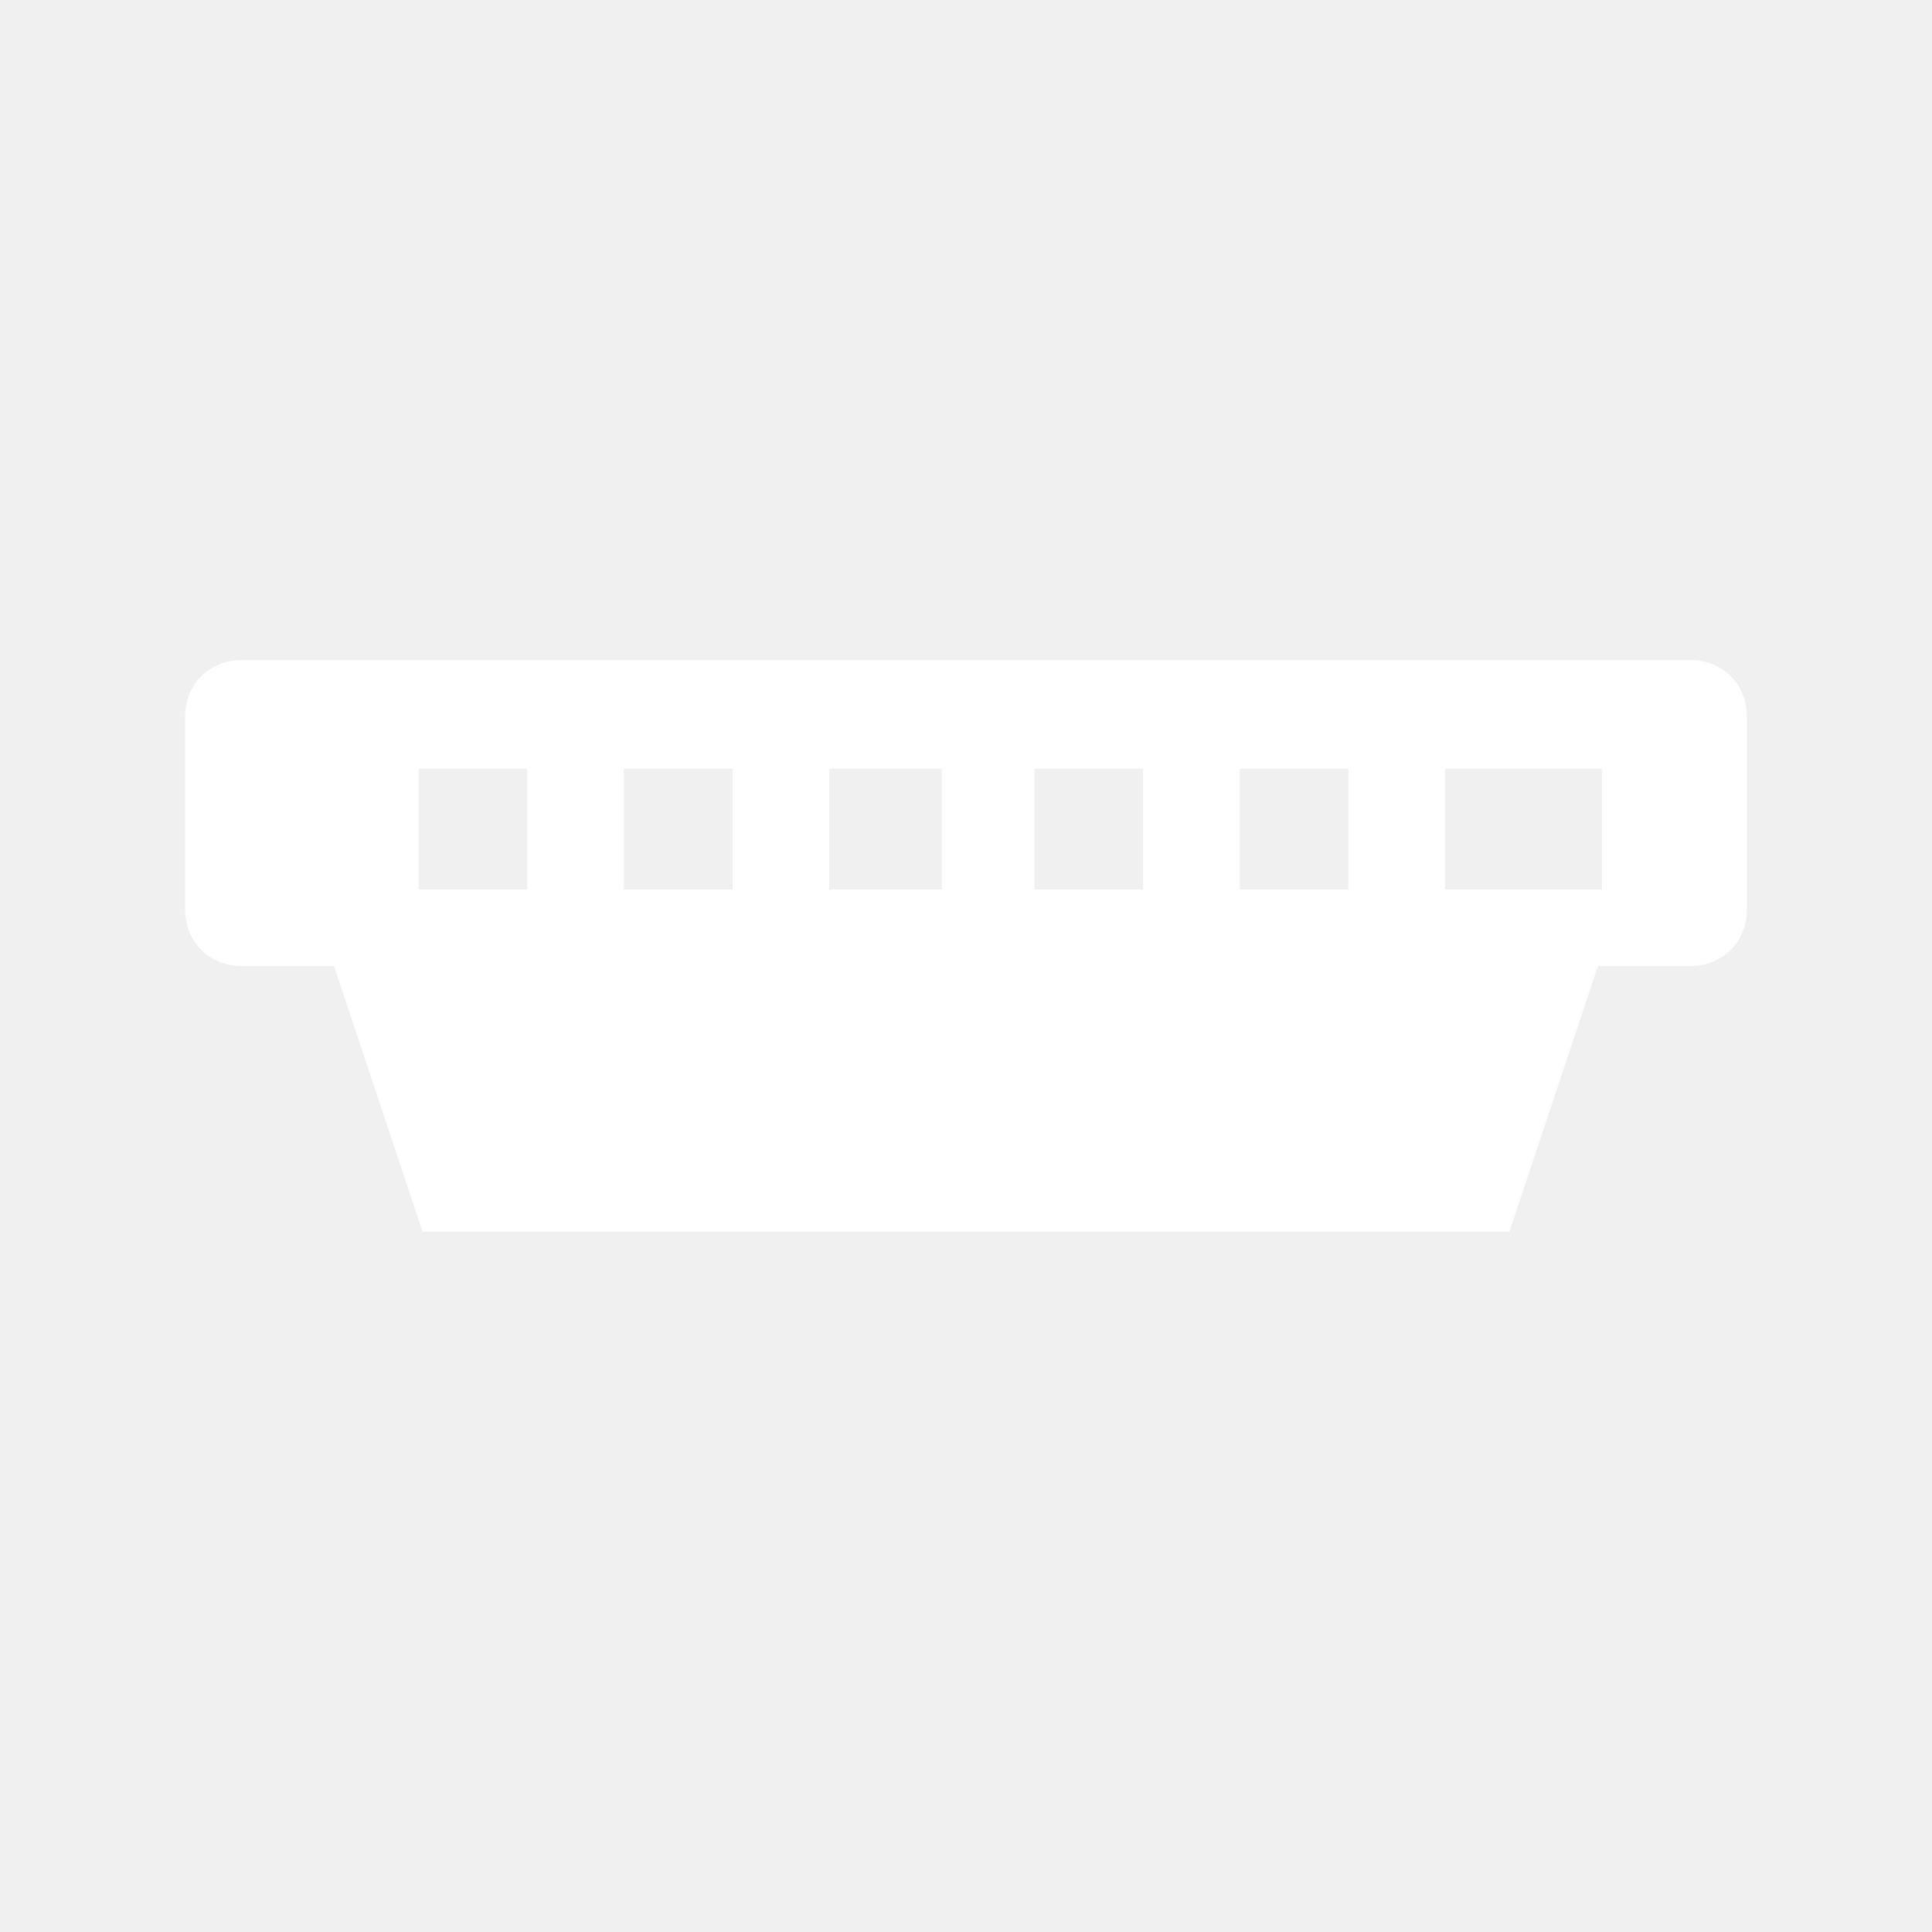
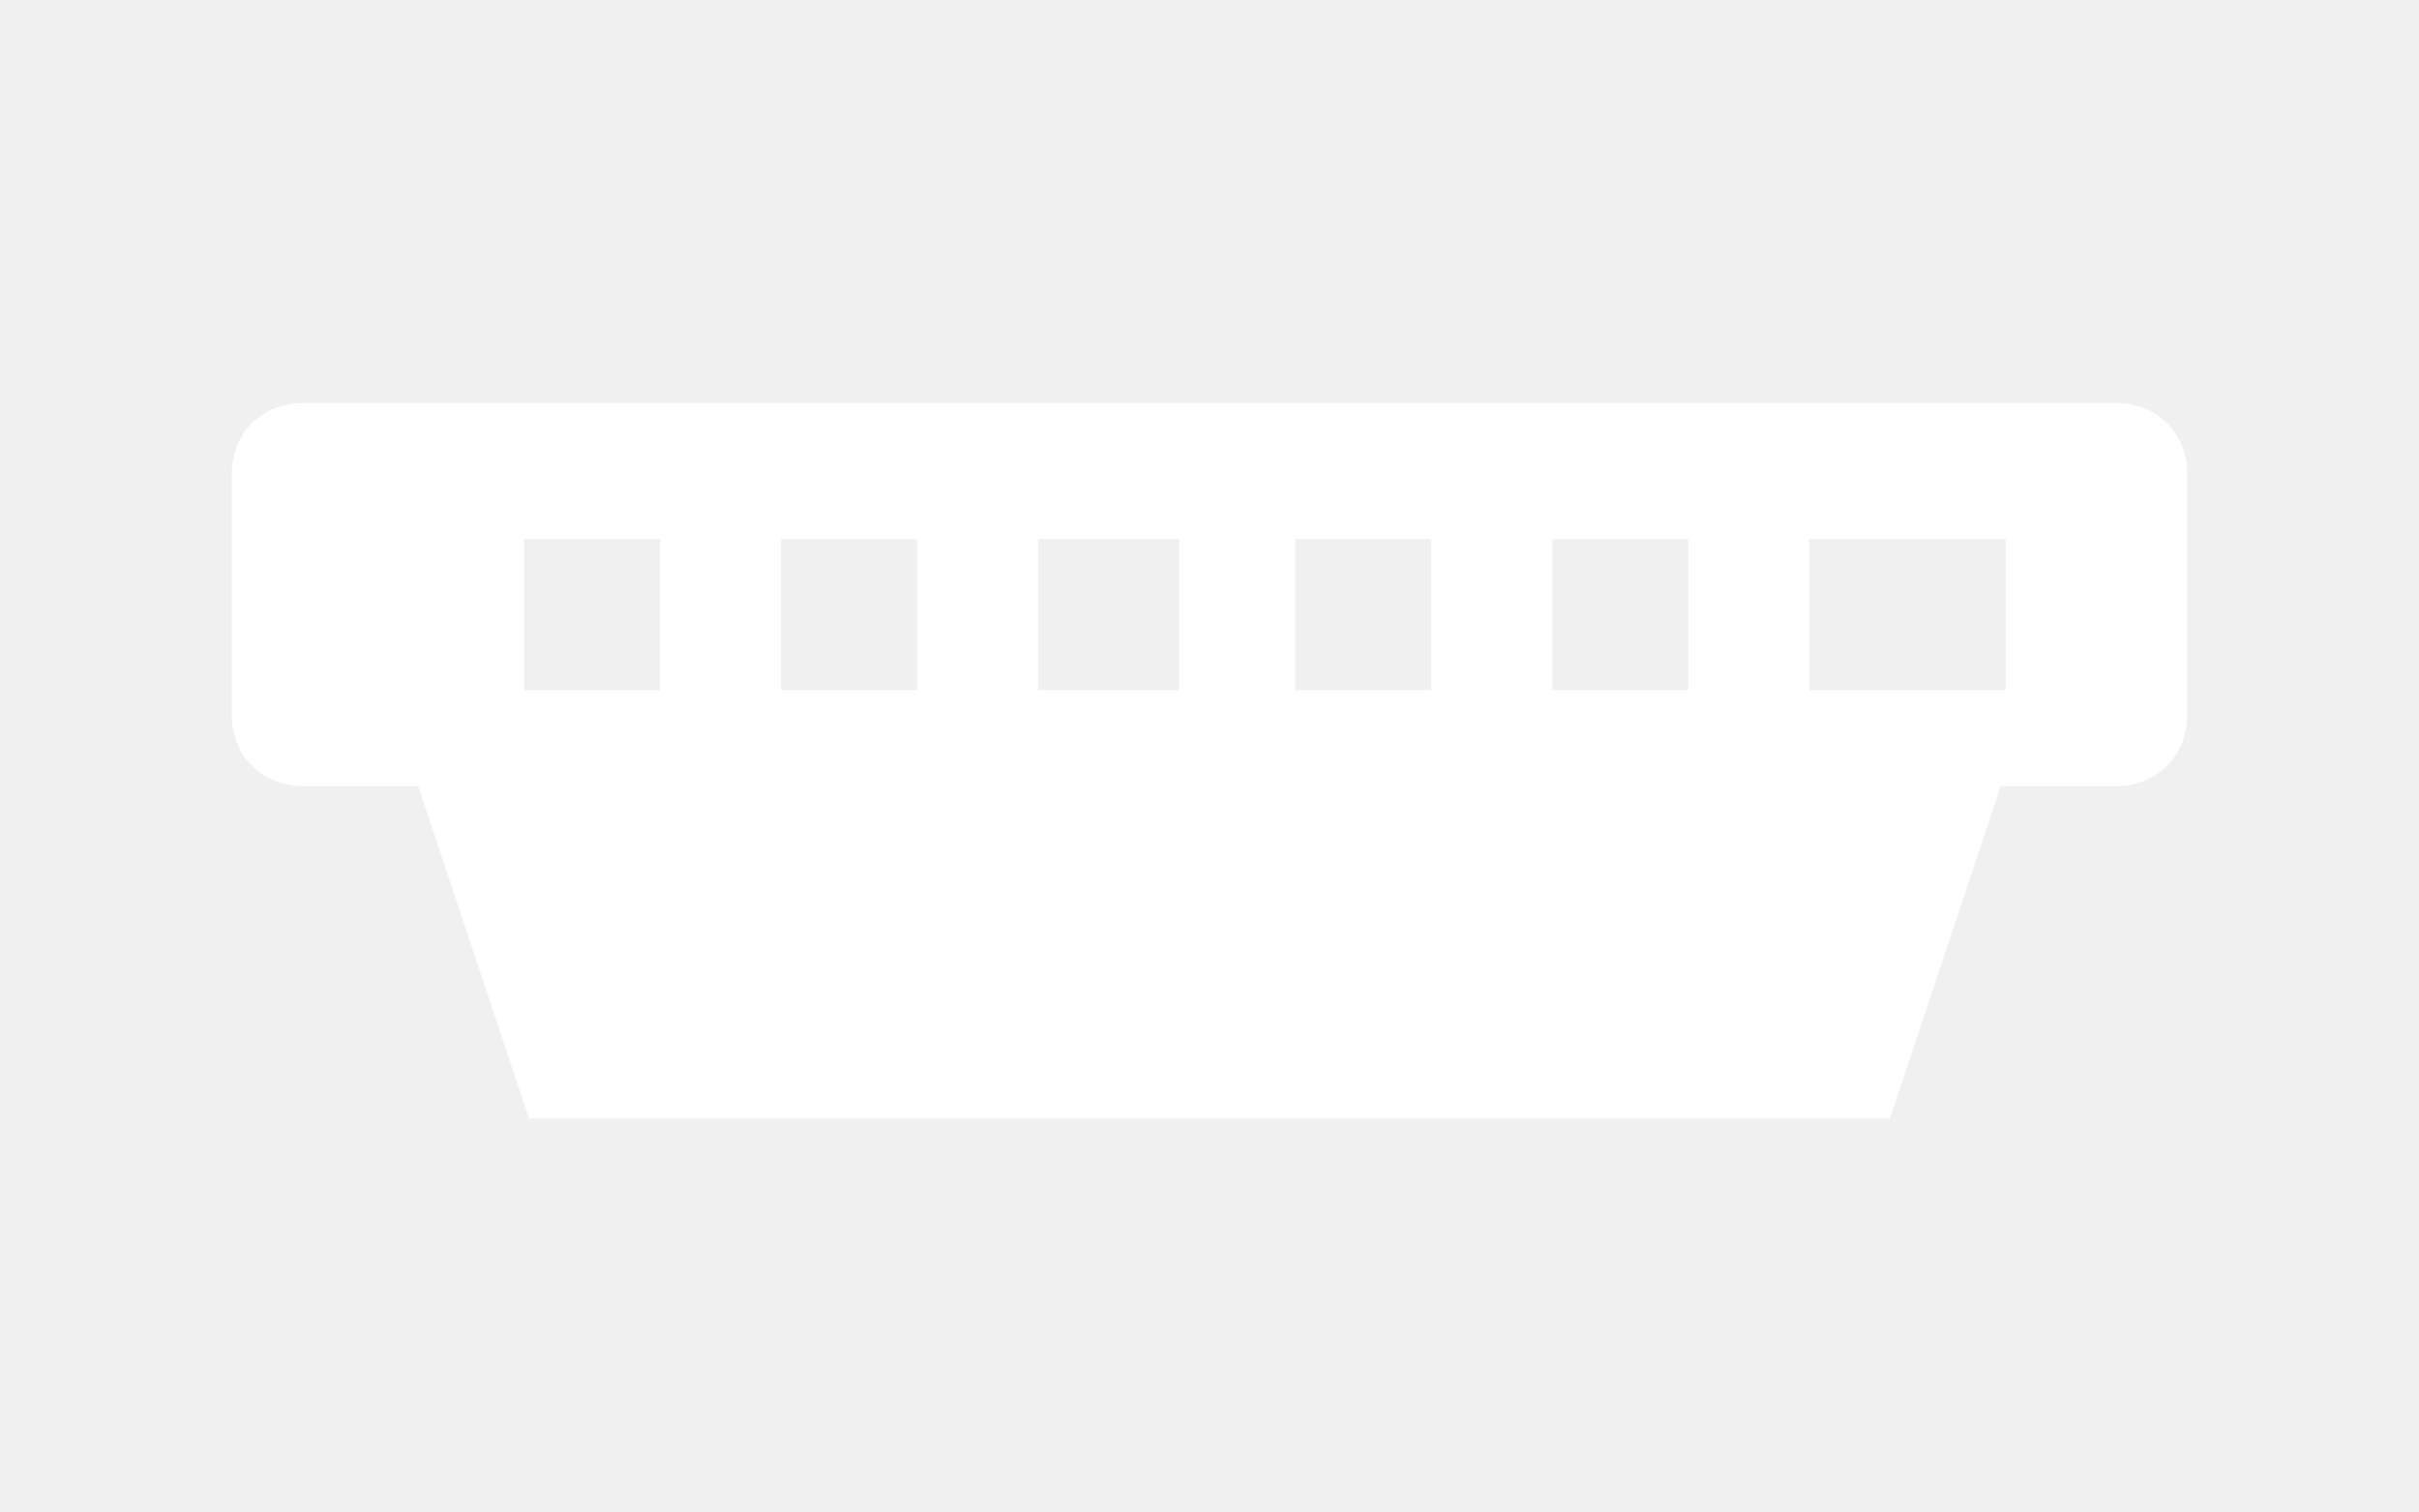
- <svg xmlns="http://www.w3.org/2000/svg" fill="#fff" viewBox="0 0 24 24">
+ <svg xmlns="http://www.w3.org/2000/svg" fill="#fff" viewBox="0 4.2 24 15">
  <path d="M3 8.2h18c.4 0 .7.3.7.7v2.4c0 .4-.3.7-.7.7h-1.15l-1.1 3.3H5.25l-1.1-3.3H3c-.4 0-.7-.3-.7-.7V8.9c0-.4.3-.7.7-.7zm2.2 1.35v1.5h1.35v-1.5H5.2zm2.55 0v1.5h1.35v-1.5H7.75zm2.55 0v1.5H11.7v-1.5h-1.4zm2.55 0v1.5h1.35v-1.5H12.85zm2.55 0v1.5h1.35v-1.5H15.4zm2.55 0v1.5H19.9v-1.5h-1.4z" />
</svg>
